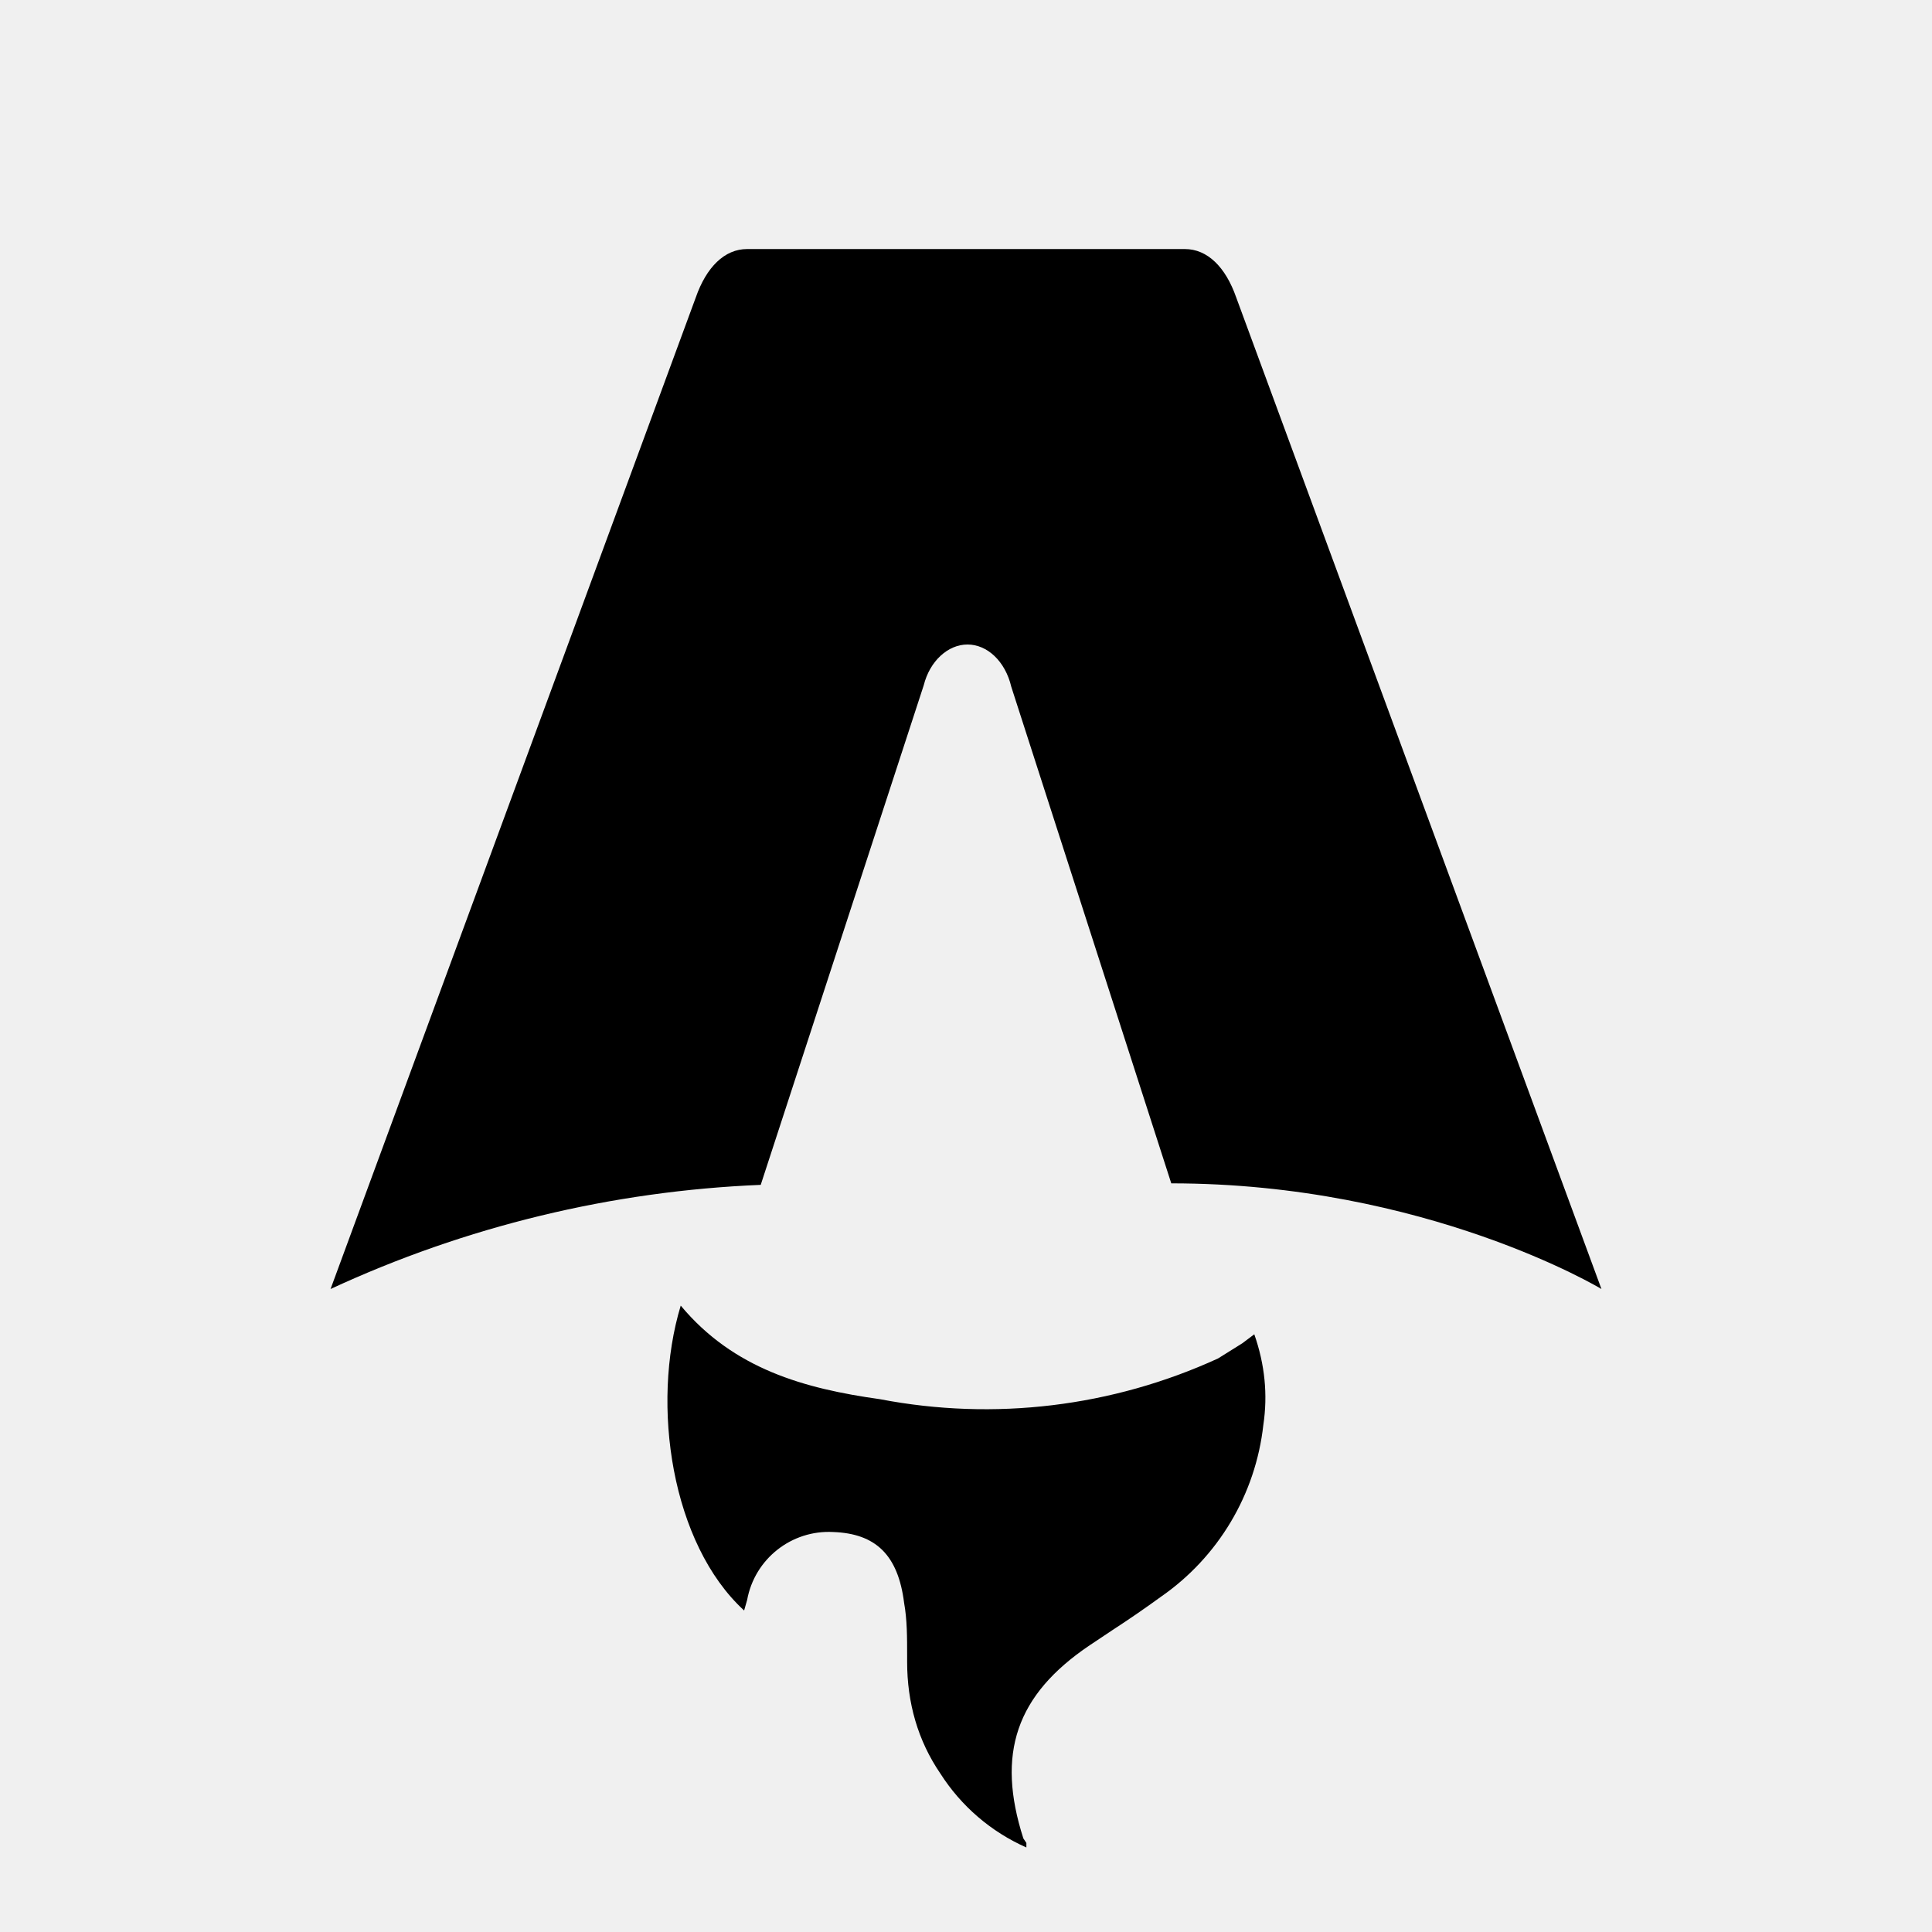
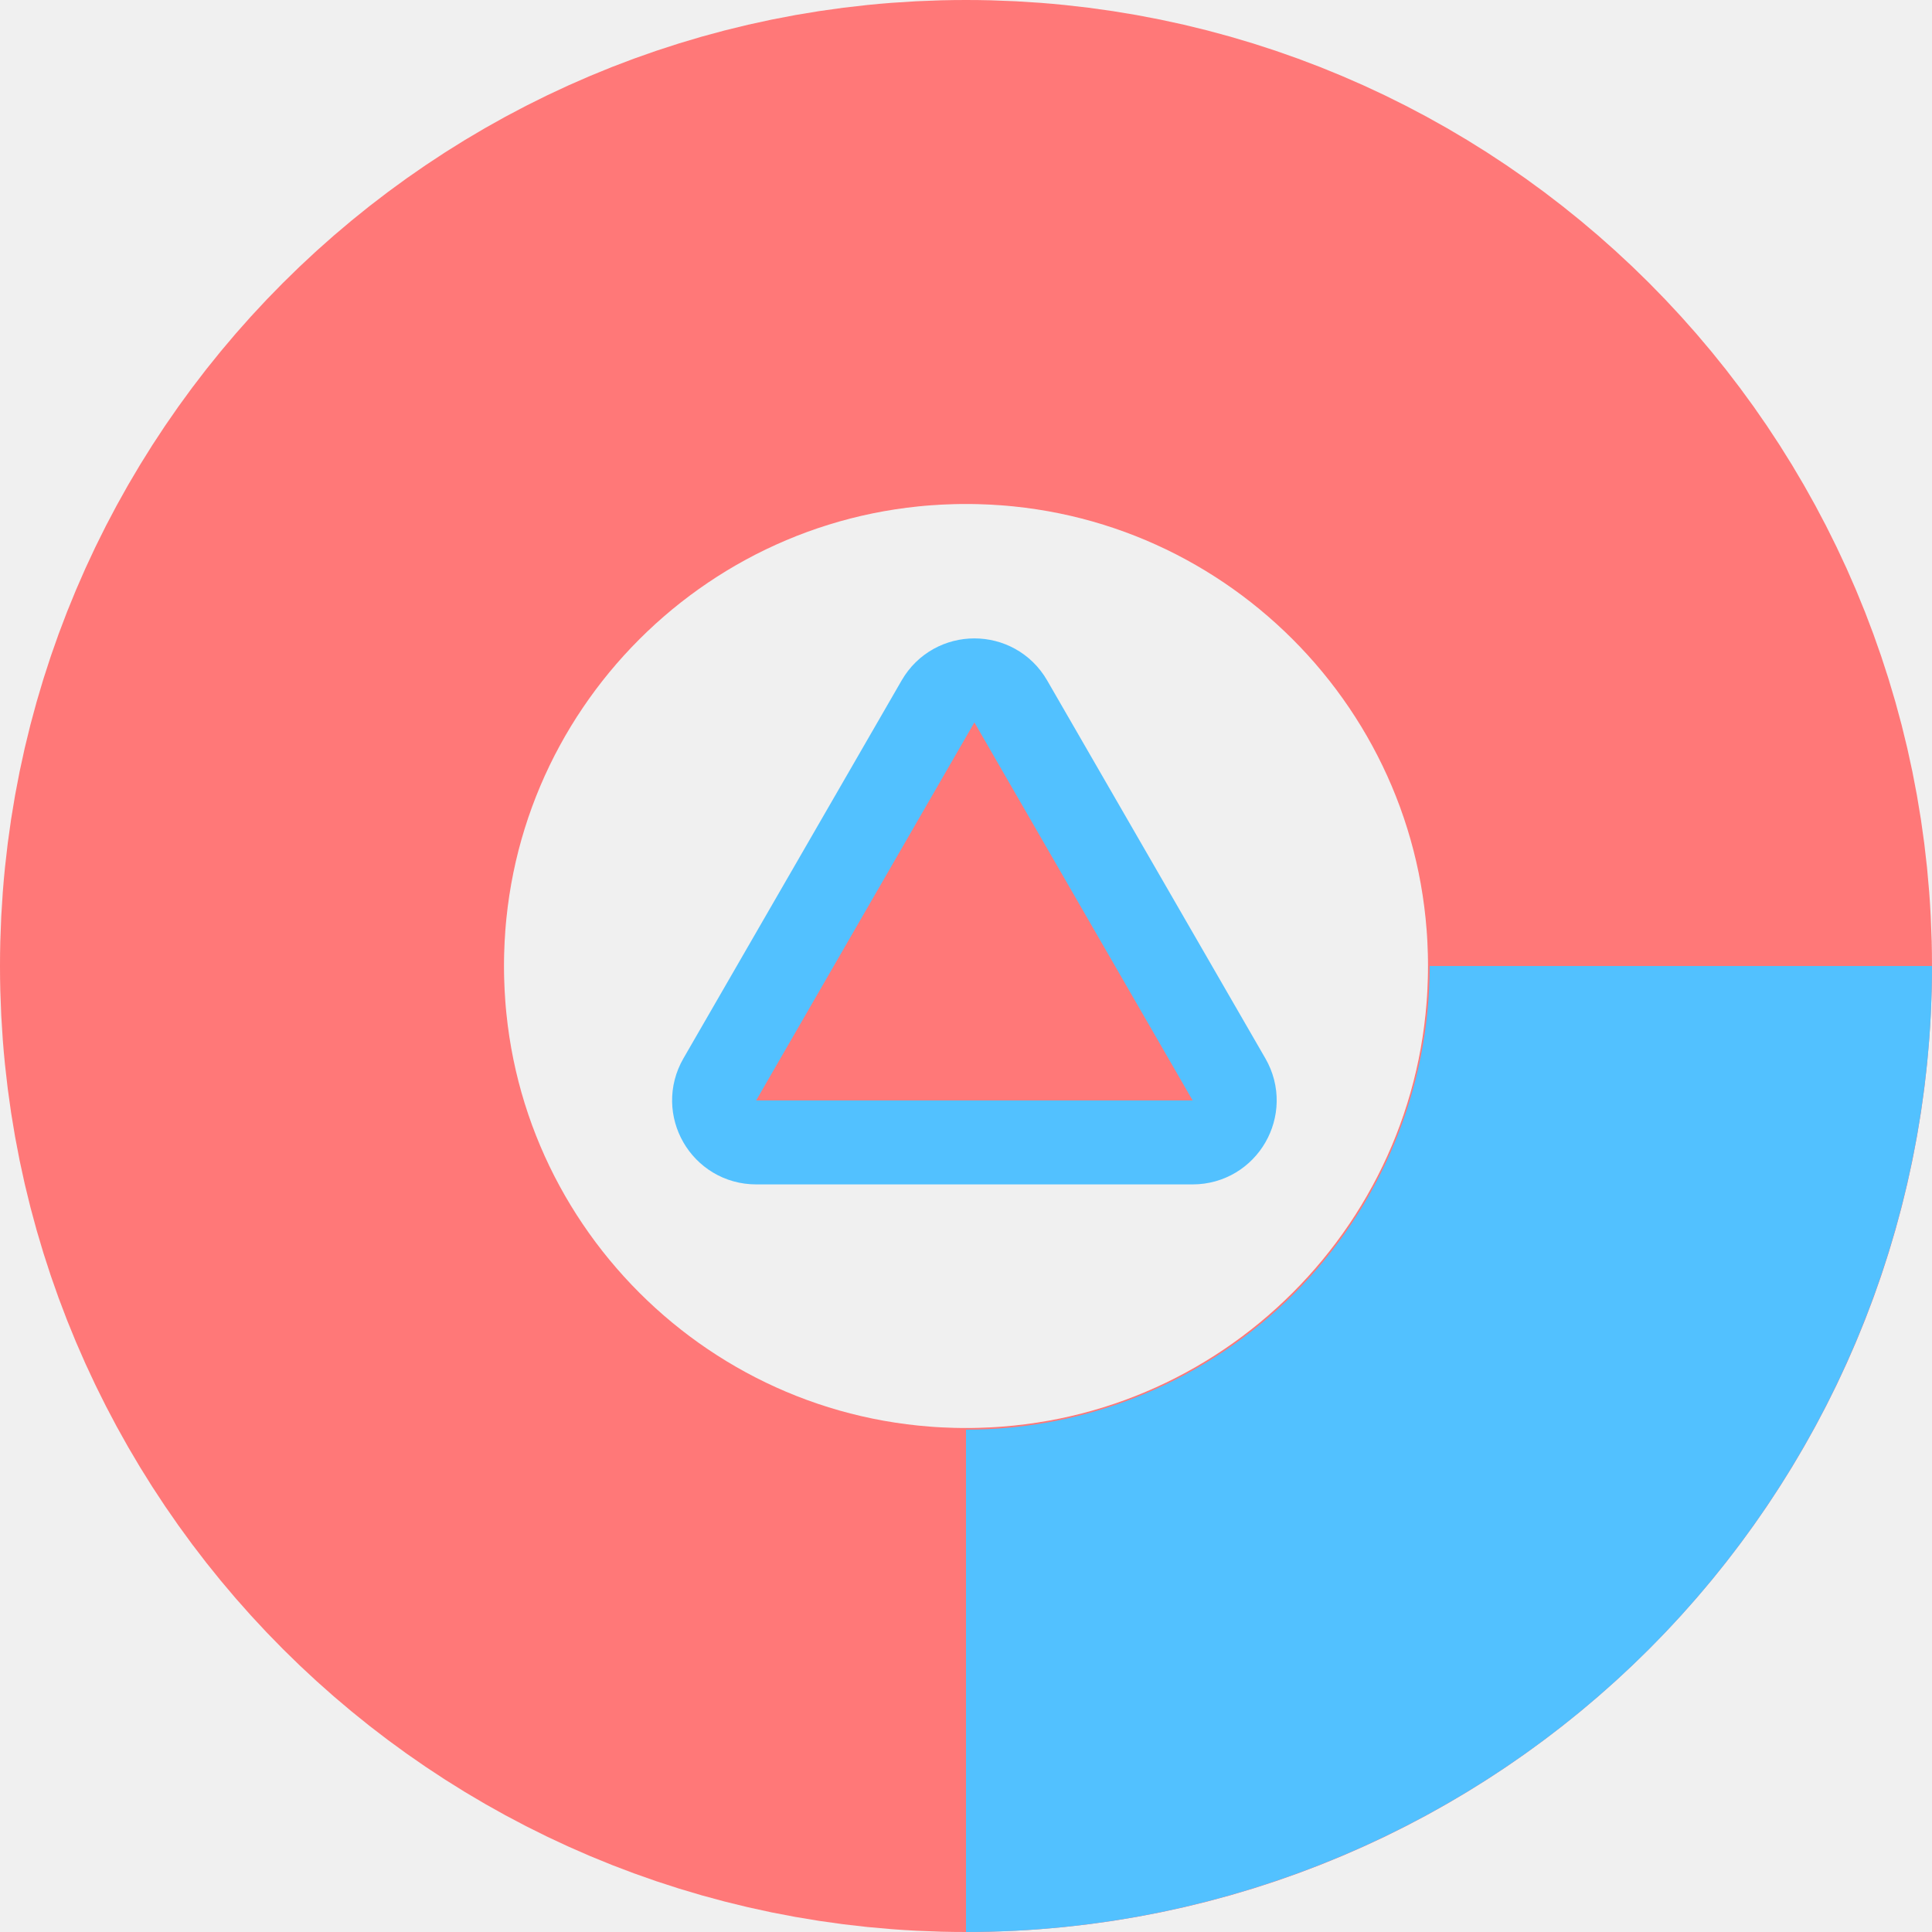
- <svg xmlns="http://www.w3.org/2000/svg" fill="none" viewBox="0 0 128 128">
-   <path d="M50.4 78.5a75.1 75.1 0 0 0-28.5 6.9l24.2-65.7c.7-2 1.9-3.2 3.4-3.2h29c1.5 0 2.7 1.2 3.4 3.2l24.2 65.7s-11.6-7-28.5-7L67 45.5c-.4-1.7-1.6-2.8-2.9-2.8-1.3 0-2.5 1.1-2.9 2.7L50.4 78.5Zm-1.1 28.2Zm-4.2-20.2c-2 6.6-.6 15.8 4.2 20.2a17.5 17.5 0 0 1 .2-.7 5.5 5.5 0 0 1 5.7-4.5c2.8.1 4.3 1.5 4.7 4.7.2 1.1.2 2.3.2 3.5v.4c0 2.7.7 5.2 2.2 7.4a13 13 0 0 0 5.7 4.9v-.3l-.2-.3c-1.8-5.6-.5-9.5 4.4-12.8l1.5-1a73 73 0 0 0 3.2-2.2 16 16 0 0 0 6.8-11.4c.3-2 .1-4-.6-6l-.8.6-1.6 1a37 37 0 0 1-22.4 2.7c-5-.7-9.7-2-13.2-6.2Z" />
-   <style>
-         path { fill: #000; }
-         @media (prefers-color-scheme: dark) {
-             path { fill: #FFF; }
-         }
-     </style>
+ <svg xmlns="http://www.w3.org/2000/svg" width="115" height="115" viewBox="0 0 115 115" fill="none">
+   <circle cx="57.5" cy="57.5" r="42.5" stroke="#FF7878" stroke-width="30" />
+   <path d="M115 57.5C115 65.051 113.513 72.528 110.623 79.504C107.733 86.481 103.498 92.819 98.159 98.159C92.819 103.498 86.481 107.733 79.504 110.623C72.528 113.513 65.051 115 57.5 115L57.5 85.1C61.124 85.1 64.713 84.386 68.062 82.999C71.411 81.612 74.453 79.579 77.016 77.016C79.579 74.453 81.612 71.411 82.999 68.062C84.386 64.713 85.1 61.124 85.1 57.5H115Z" fill="#52C1FF" />
+   <path d="M60.165 41.75L73.155 64.25C74.118 65.917 72.915 68 70.99 68H45.01C43.085 68 41.882 65.917 42.845 64.25L55.835 41.75C56.797 40.083 59.203 40.083 60.165 41.75Z" fill="#FF7878" stroke="#52C1FF" stroke-width="5" />
</svg>
